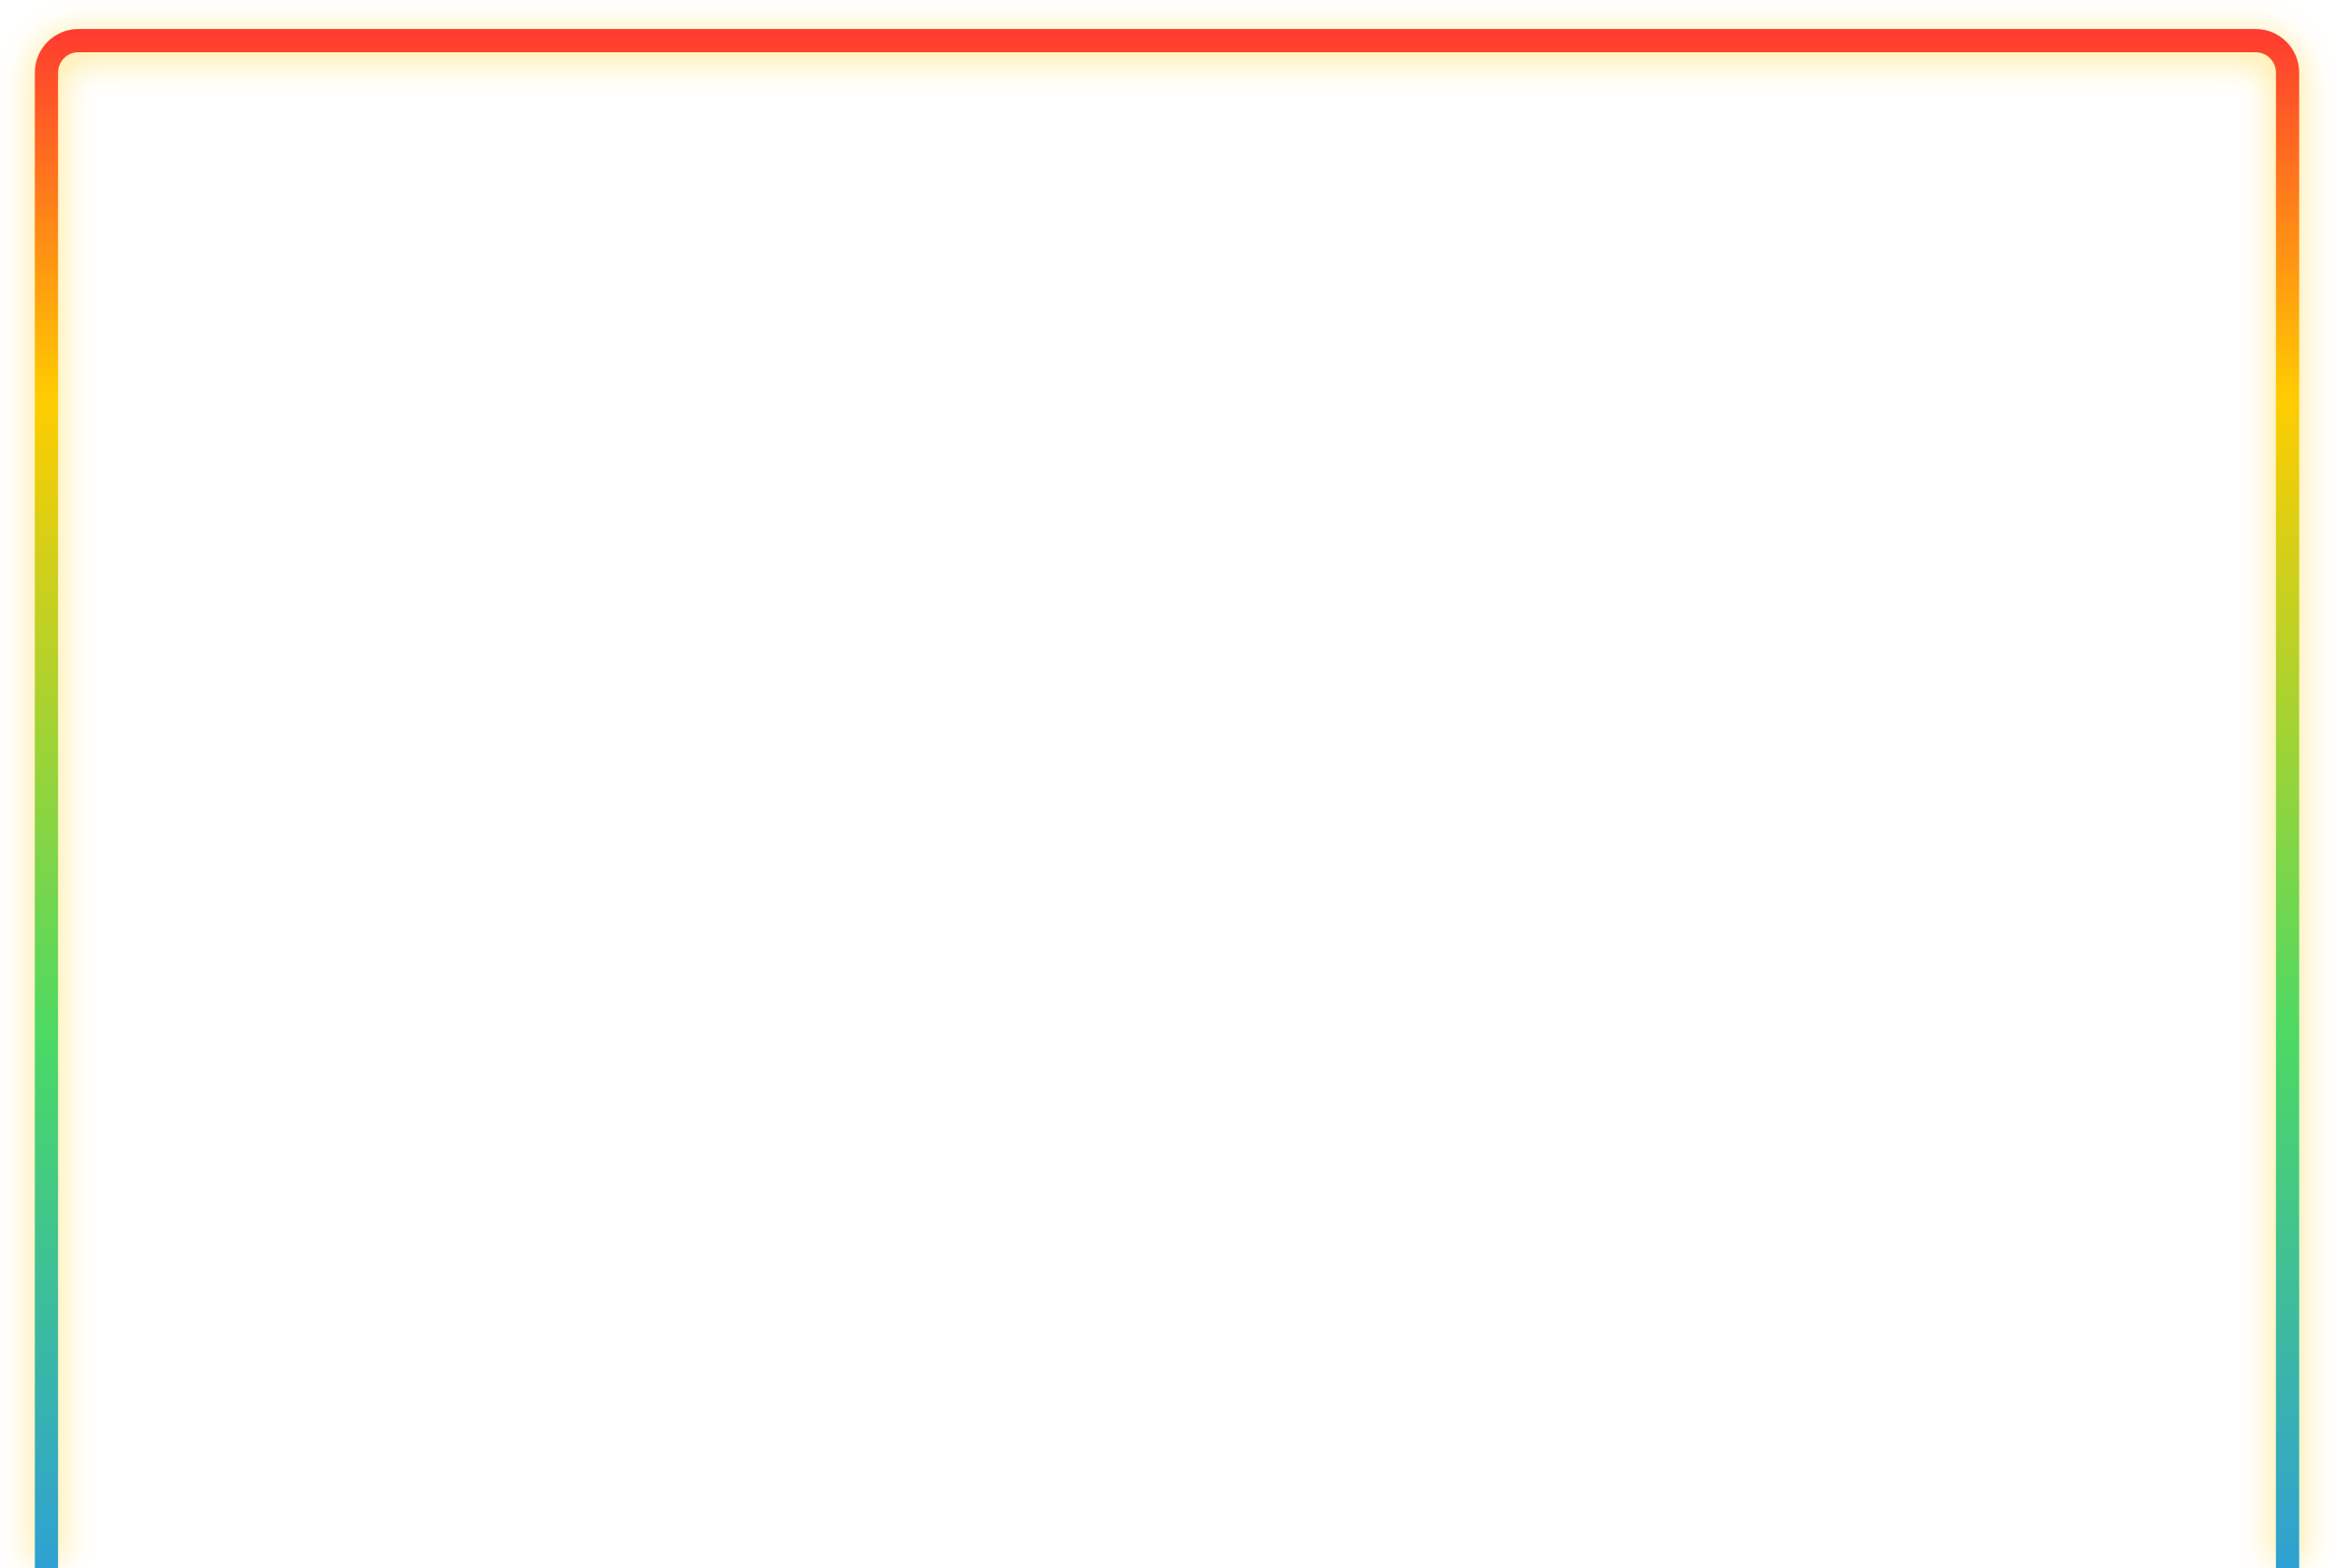
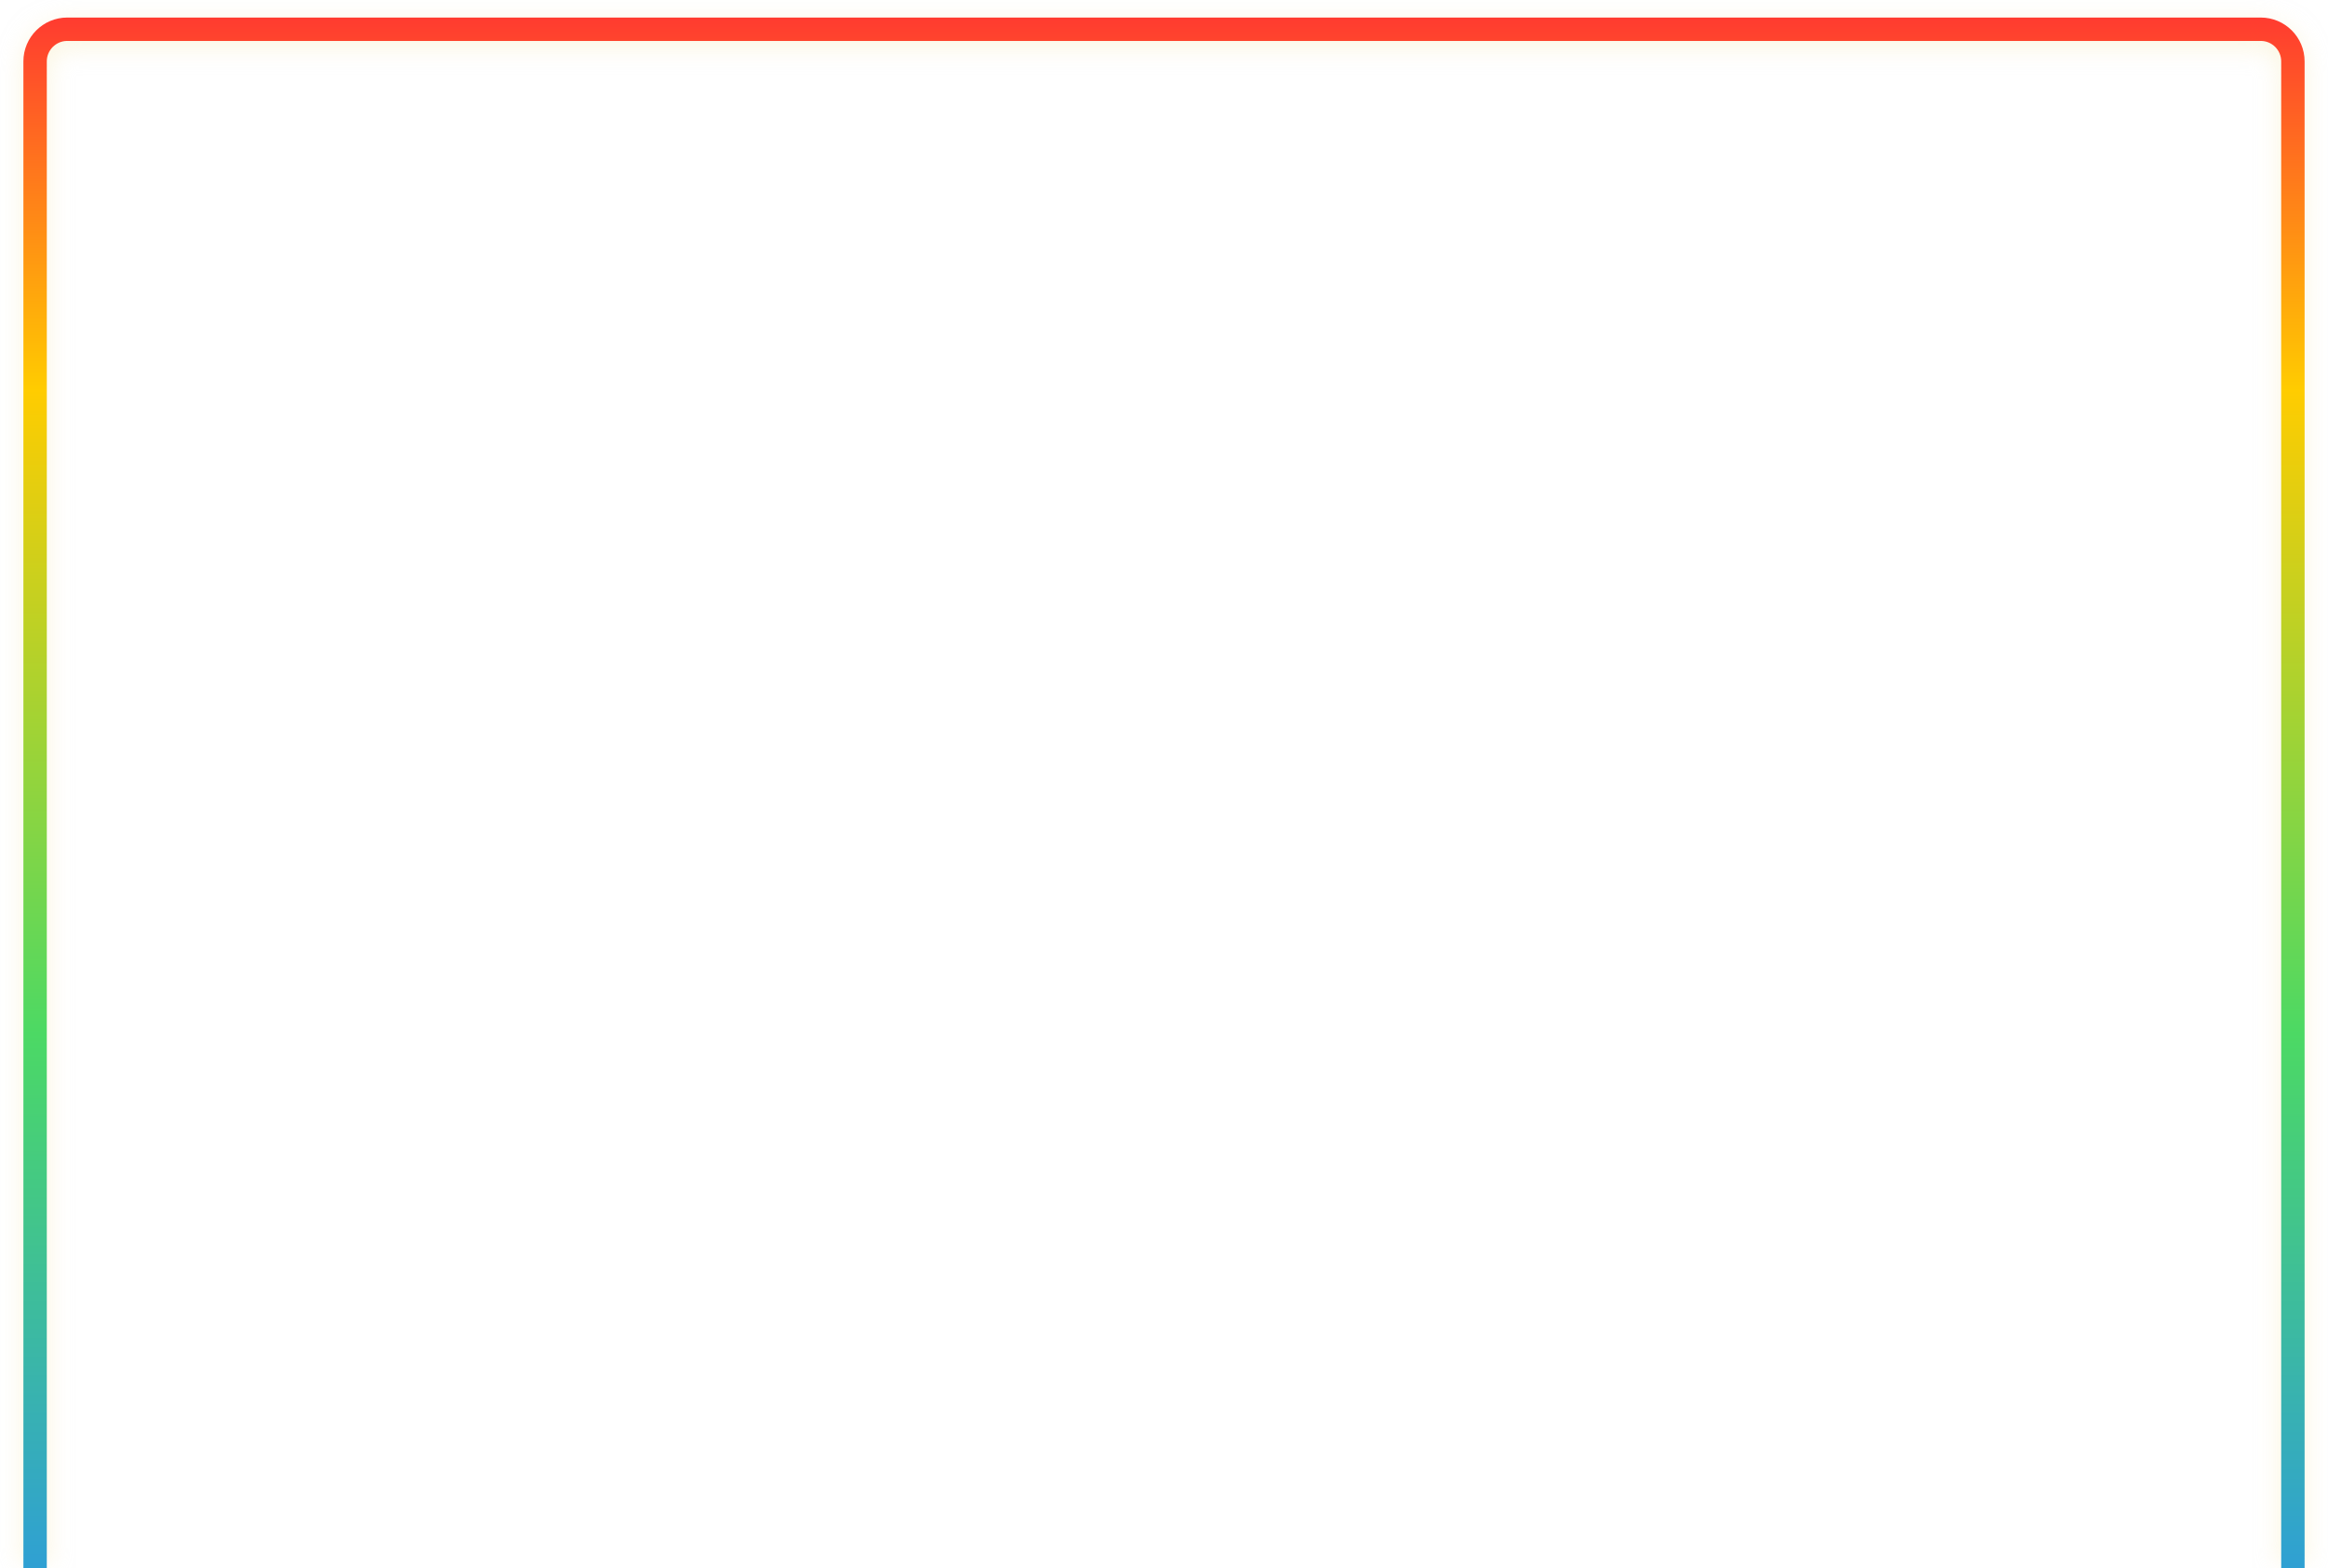
- <svg xmlns="http://www.w3.org/2000/svg" width="804" height="540" viewBox="0 0 804 540" fill="none">
+ <svg xmlns="http://www.w3.org/2000/svg" width="796" height="536" viewBox="0 0 796 536" fill="none">
  <g filter="url(#filter0_d)">
-     <rect x="16" y="14" width="772" height="552" rx="11" stroke="url(#paint0_linear)" stroke-width="8" />
+     <rect x="12" y="10" width="772" height="552" rx="11" stroke="url(#paint0_linear)" stroke-width="8" />
  </g>
  <defs>
-     <filter id="filter0_d" x="0" y="0" width="804" height="584" filterUnits="userSpaceOnUse" color-interpolation-filters="sRGB">
+     <filter id="filter0_d" x="0" y="0" width="796" height="576" filterUnits="userSpaceOnUse" color-interpolation-filters="sRGB">
      <feFlood flood-opacity="0" result="BackgroundImageFix" />
      <feColorMatrix in="SourceAlpha" type="matrix" values="0 0 0 0 0 0 0 0 0 0 0 0 0 0 0 0 0 0 127 0" />
      <feOffset dy="2" />
-       <feGaussianBlur stdDeviation="6" />
-       <feColorMatrix type="matrix" values="0 0 0 0 1 0 0 0 0 0.896 0 0 0 0 0.479 0 0 0 0.95 0" />
+       <feGaussianBlur stdDeviation="4" />
+       <feColorMatrix type="matrix" values="0 0 0 0 0.971 0 0 0 0 0.927 0 0 0 0 0.752 0 0 0 0.5 0" />
      <feBlend mode="normal" in2="BackgroundImageFix" result="effect1_dropShadow" />
      <feBlend mode="normal" in="SourceGraphic" in2="effect1_dropShadow" result="shape" />
    </filter>
-     <linearGradient id="paint0_linear" x1="402" y1="606" x2="402" y2="10" gradientUnits="userSpaceOnUse">
+     <linearGradient id="paint0_linear" x1="398" y1="602" x2="398" y2="6" gradientUnits="userSpaceOnUse">
      <stop offset="0.089" stop-color="#2D9CDB" />
      <stop offset="0.417" stop-color="#4CD964" />
      <stop offset="0.786" stop-color="#FFCC00" />
      <stop offset="1" stop-color="#FF3B30" />
    </linearGradient>
  </defs>
</svg>
